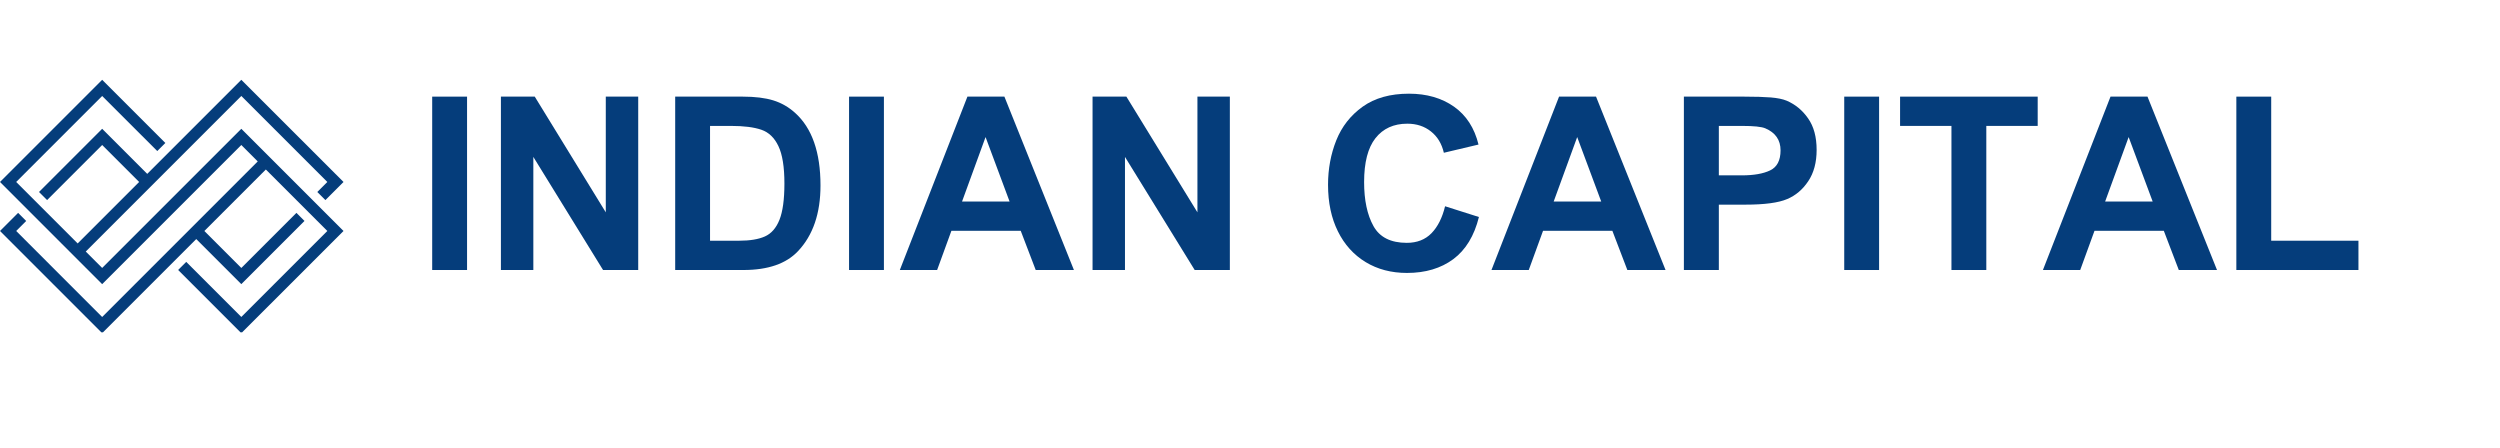
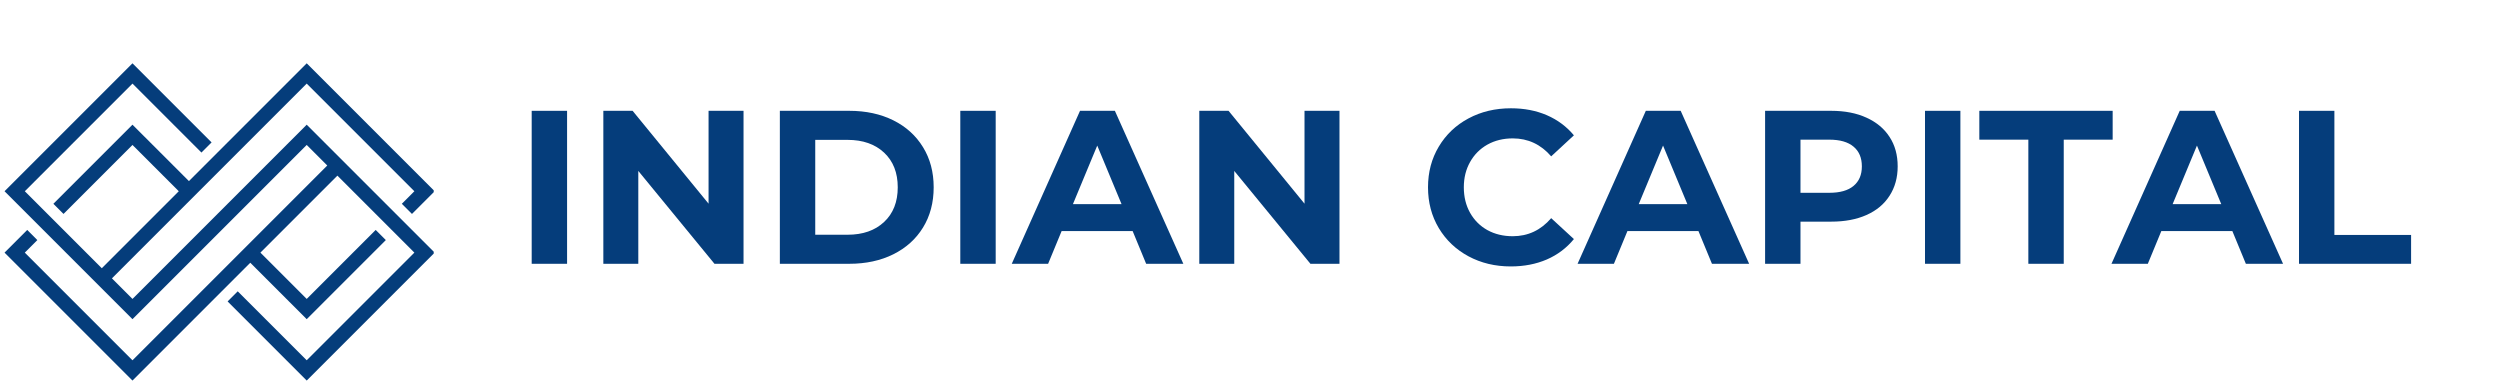
- <svg xmlns="http://www.w3.org/2000/svg" width="514" zoomAndPan="magnify" viewBox="0 0 385.5 69" height="92" preserveAspectRatio="xMidYMid meet" version="1.0">
+ <svg xmlns="http://www.w3.org/2000/svg" width="493" zoomAndPan="magnify" viewBox="0 0 369.75 57.75" height="77" preserveAspectRatio="xMidYMid meet" version="1.0">
  <defs>
    <g />
-     <clipPath id="6db28f0290">
-       <path d="M 0 12.293 L 53 12.293 L 53 51.242 L 0 51.242 Z M 0 12.293 " clip-rule="nonzero" />
+     <clipPath id="448bd082d2">
+       <path d="M 0.672 9.355 L 64.148 9.355 L 64.148 56.402 L 0.672 56.402 Z M 0.672 9.355 " clip-rule="nonzero" />
    </clipPath>
  </defs>
-   <g clip-path="url(#6db28f0290)">
-     <path fill="#053d7b" d="M 21.457 28.059 L 15.754 22.359 L 7.262 30.852 L 6.012 29.605 L 15.754 19.859 L 22.703 26.812 L 37.211 12.305 L 52.969 28.059 L 50.176 30.852 L 48.926 29.605 L 50.473 28.059 L 37.211 14.801 L 13.223 38.789 L 15.754 41.316 C 22.887 34.188 30.016 27.059 37.148 19.926 L 37.211 19.859 L 52.969 35.617 L 37.211 51.371 L 27.469 41.629 L 28.719 40.383 L 37.211 48.875 L 50.473 35.617 L 40.992 26.137 L 31.512 35.617 L 37.211 41.32 L 45.707 32.824 L 46.953 34.07 L 37.211 43.812 L 30.262 36.863 L 15.754 51.371 L 0 35.617 L 2.793 32.824 L 4.039 34.074 L 2.496 35.617 L 15.754 48.879 L 39.742 24.891 L 37.211 22.359 C 30.082 29.488 22.949 36.621 15.82 43.75 L 15.754 43.816 L 0 28.059 L 15.754 12.305 L 25.496 22.047 L 24.25 23.293 L 15.754 14.801 L 2.496 28.059 L 11.977 37.539 Z M 21.457 28.059 " fill-opacity="1" fill-rule="evenodd" />
+   <g clip-path="url(#448bd082d2)">
+     <path fill="#053d7b" d="M 26.441 28.285 L 19.594 21.438 L 9.395 31.641 L 7.895 30.141 L 19.594 18.441 L 27.941 26.785 L 45.363 9.363 L 64.285 28.285 L 60.93 31.641 L 59.43 30.141 L 61.285 28.285 L 45.363 12.363 L 16.555 41.168 L 19.594 44.211 C 28.156 35.645 36.719 27.082 45.285 18.52 L 45.363 18.441 L 64.285 37.363 L 45.363 56.285 L 33.664 44.582 L 35.16 43.086 L 45.363 53.285 L 61.285 37.363 L 49.902 25.977 L 38.516 37.363 L 45.363 44.211 L 55.562 34.008 L 57.062 35.508 L 45.363 47.207 L 37.016 38.859 L 19.594 56.285 L 0.672 37.363 L 4.027 34.008 L 5.523 35.508 L 3.668 37.363 L 19.594 53.289 L 48.402 24.48 L 45.363 21.438 C 36.797 30.004 28.234 38.566 19.672 47.129 L 19.594 47.207 L 0.672 28.285 L 19.594 9.363 L 31.293 21.062 L 29.793 22.562 L 19.594 12.363 L 3.672 28.285 L 15.055 39.672 Z M 26.441 28.285 " fill-opacity="1" fill-rule="evenodd" />
  </g>
  <g fill="#053d7b" fill-opacity="1">
-     <g transform="translate(64.09754, 41.63438)">
+     <g transform="translate(75.94863, 39.01468)">
      <g>
-         <path d="M 7.922 0 L 2.547 0 L 2.547 -26.734 L 7.922 -26.734 Z M 7.922 0 " />
+         <path d="M 2.688 -22.625 L 7.922 -22.625 L 7.922 0 L 2.688 0 Z M 2.688 -22.625 " />
      </g>
    </g>
  </g>
  <g fill="#053d7b" fill-opacity="1">
-     <g transform="translate(74.47482, 41.63438)">
+     <g transform="translate(86.54622, 39.01468)">
      <g>
-         <path d="M 18.938 -8.891 L 18.938 -26.734 L 23.938 -26.734 L 23.938 0 L 18.516 0 L 7.766 -17.438 L 7.766 0 L 2.766 0 L 2.766 -26.734 L 7.984 -26.734 Z M 18.938 -8.891 " />
+         <path d="M 23.422 -22.625 L 23.422 0 L 19.125 0 L 7.859 -13.734 L 7.859 0 L 2.688 0 L 2.688 -22.625 L 7.016 -22.625 L 18.25 -8.891 L 18.25 -22.625 Z M 23.422 -22.625 " />
      </g>
    </g>
  </g>
  <g fill="#053d7b" fill-opacity="1">
-     <g transform="translate(101.4259, 41.63438)">
+     <g transform="translate(112.6525, 39.01468)">
      <g>
-         <path d="M 21.172 -24.234 C 23.785 -21.891 25.094 -18.156 25.094 -13.031 C 25.094 -8.727 23.938 -5.352 21.625 -2.906 C 19.801 -0.969 17 0 13.219 0 L 2.688 0 L 2.688 -26.734 L 13.109 -26.734 C 15.004 -26.734 16.57 -26.539 17.812 -26.156 C 19.062 -25.77 20.18 -25.129 21.172 -24.234 Z M 19.531 -13.328 C 19.531 -15.891 19.223 -17.812 18.609 -19.094 C 18.004 -20.383 17.129 -21.227 15.984 -21.625 C 14.836 -22.02 13.27 -22.219 11.281 -22.219 L 8.062 -22.219 L 8.062 -4.516 L 12.547 -4.516 C 14.211 -4.516 15.535 -4.734 16.516 -5.172 C 17.504 -5.609 18.254 -6.461 18.766 -7.734 C 19.273 -9.004 19.531 -10.867 19.531 -13.328 Z M 19.531 -13.328 " />
+         <path d="M 2.688 -22.625 L 12.953 -22.625 C 15.41 -22.625 17.582 -22.156 19.469 -21.219 C 21.352 -20.281 22.816 -18.957 23.859 -17.25 C 24.91 -15.551 25.438 -13.57 25.438 -11.312 C 25.438 -9.051 24.91 -7.066 23.859 -5.359 C 22.816 -3.66 21.352 -2.344 19.469 -1.406 C 17.582 -0.469 15.41 0 12.953 0 L 2.688 0 Z M 12.703 -4.297 C 14.961 -4.297 16.766 -4.926 18.109 -6.188 C 19.453 -7.445 20.125 -9.156 20.125 -11.312 C 20.125 -13.469 19.453 -15.176 18.109 -16.438 C 16.766 -17.695 14.961 -18.328 12.703 -18.328 L 7.922 -18.328 L 7.922 -4.297 Z M 12.703 -4.297 " />
      </g>
    </g>
  </g>
  <g fill="#053d7b" fill-opacity="1">
-     <g transform="translate(128.377, 41.63438)">
+     <g transform="translate(139.3403, 39.01468)">
      <g>
-         <path d="M 7.922 0 L 2.547 0 L 2.547 -26.734 L 7.922 -26.734 Z M 7.922 0 " />
+         <path d="M 2.688 -22.625 L 7.922 -22.625 L 7.922 0 L 2.688 0 Z M 2.688 -22.625 " />
      </g>
    </g>
  </g>
  <g fill="#053d7b" fill-opacity="1">
-     <g transform="translate(138.7543, 41.63438)">
+     <g transform="translate(149.9379, 39.01468)">
      <g>
-         <path d="M 26.844 0 L 20.953 0 L 18.641 -6.047 L 7.953 -6.047 L 5.75 0 L 0 0 L 10.422 -26.734 L 16.125 -26.734 Z M 9.594 -10.562 L 16.922 -10.562 L 13.219 -20.5 Z M 9.594 -10.562 " />
+         <path d="M 17.578 -4.844 L 7.078 -4.844 L 5.078 0 L -0.297 0 L 9.797 -22.625 L 14.953 -22.625 L 25.078 0 L 19.578 0 Z M 15.938 -8.828 L 12.344 -17.484 L 8.75 -8.828 Z M 15.938 -8.828 " />
      </g>
    </g>
  </g>
  <g fill="#053d7b" fill-opacity="1">
-     <g transform="translate(165.7054, 41.63438)">
+     <g transform="translate(174.6871, 39.01468)">
      <g>
-         <path d="M 18.938 -8.891 L 18.938 -26.734 L 23.938 -26.734 L 23.938 0 L 18.516 0 L 7.766 -17.438 L 7.766 0 L 2.766 0 L 2.766 -26.734 L 7.984 -26.734 Z M 18.938 -8.891 " />
+         <path d="M 23.422 -22.625 L 23.422 0 L 19.125 0 L 7.859 -13.734 L 7.859 0 L 2.688 0 L 2.688 -22.625 L 7.016 -22.625 L 18.25 -8.891 L 18.25 -22.625 Z M 23.422 -22.625 " />
      </g>
    </g>
  </g>
  <g fill="#053d7b" fill-opacity="1">
-     <g transform="translate(192.6565, 41.63438)">
+     <g transform="translate(200.7934, 39.01468)">
      <g />
    </g>
  </g>
  <g fill="#053d7b" fill-opacity="1">
-     <g transform="translate(203.0337, 41.63438)">
+     <g transform="translate(209.937, 39.01468)">
      <g>
-         <path d="M 14.234 -27.188 C 16.961 -27.188 19.273 -26.52 21.172 -25.188 C 23.066 -23.852 24.328 -21.906 24.953 -19.344 L 19.609 -18.078 C 19.285 -19.473 18.625 -20.566 17.625 -21.359 C 16.625 -22.16 15.406 -22.562 13.969 -22.562 C 11.875 -22.562 10.238 -21.816 9.062 -20.328 C 7.895 -18.848 7.312 -16.594 7.312 -13.562 C 7.312 -10.77 7.789 -8.508 8.75 -6.781 C 9.707 -5.051 11.422 -4.188 13.891 -4.188 C 15.461 -4.188 16.734 -4.68 17.703 -5.672 C 18.672 -6.672 19.367 -8.055 19.797 -9.828 L 25.016 -8.172 C 24.297 -5.266 22.977 -3.098 21.062 -1.672 C 19.145 -0.254 16.766 0.453 13.922 0.453 C 11.516 0.453 9.391 -0.102 7.547 -1.219 C 5.703 -2.344 4.273 -3.926 3.266 -5.969 C 2.254 -8.008 1.75 -10.398 1.75 -13.141 C 1.75 -15.578 2.172 -17.859 3.016 -19.984 C 3.867 -22.117 5.227 -23.852 7.094 -25.188 C 8.957 -26.52 11.336 -27.188 14.234 -27.188 Z M 14.234 -27.188 " />
+         <path d="M 13.5 0.391 C 11.195 0.391 9.113 -0.109 7.25 -1.109 C 5.383 -2.117 3.922 -3.508 2.859 -5.281 C 1.797 -7.062 1.266 -9.07 1.266 -11.312 C 1.266 -13.551 1.797 -15.555 2.859 -17.328 C 3.922 -19.109 5.383 -20.5 7.25 -21.5 C 9.113 -22.5 11.207 -23 13.531 -23 C 15.5 -23 17.273 -22.656 18.859 -21.969 C 20.441 -21.281 21.77 -20.289 22.844 -19 L 19.484 -15.891 C 17.953 -17.66 16.055 -18.547 13.797 -18.547 C 12.398 -18.547 11.148 -18.238 10.047 -17.625 C 8.953 -17.008 8.098 -16.148 7.484 -15.047 C 6.867 -13.953 6.562 -12.707 6.562 -11.312 C 6.562 -9.906 6.867 -8.648 7.484 -7.547 C 8.098 -6.453 8.953 -5.598 10.047 -4.984 C 11.148 -4.379 12.398 -4.078 13.797 -4.078 C 16.055 -4.078 17.953 -4.969 19.484 -6.75 L 22.844 -3.656 C 21.77 -2.344 20.438 -1.336 18.844 -0.641 C 17.25 0.047 15.469 0.391 13.5 0.391 Z M 13.5 0.391 " />
      </g>
    </g>
  </g>
  <g fill="#053d7b" fill-opacity="1">
-     <g transform="translate(229.9848, 41.63438)">
+     <g transform="translate(233.62, 39.01468)">
      <g>
-         <path d="M 26.844 0 L 20.953 0 L 18.641 -6.047 L 7.953 -6.047 L 5.75 0 L 0 0 L 10.422 -26.734 L 16.125 -26.734 Z M 9.594 -10.562 L 16.922 -10.562 L 13.219 -20.5 Z M 9.594 -10.562 " />
+         <path d="M 17.578 -4.844 L 7.078 -4.844 L 5.078 0 L -0.297 0 L 9.797 -22.625 L 14.953 -22.625 L 25.078 0 L 19.578 0 Z M 15.938 -8.828 L 12.344 -17.484 L 8.75 -8.828 Z M 15.938 -8.828 " />
      </g>
    </g>
  </g>
  <g fill="#053d7b" fill-opacity="1">
-     <g transform="translate(256.9359, 41.63438)">
+     <g transform="translate(258.3693, 39.01468)">
      <g>
-         <path d="M 18.562 -26.109 C 19.906 -25.535 21.008 -24.625 21.875 -23.375 C 22.75 -22.133 23.188 -20.516 23.188 -18.516 C 23.188 -16.578 22.754 -14.969 21.891 -13.688 C 21.035 -12.406 19.953 -11.488 18.641 -10.938 C 17.297 -10.363 15.156 -10.078 12.219 -10.078 L 8.109 -10.078 L 8.109 0 L 2.719 0 L 2.719 -26.734 L 12.031 -26.734 C 13.738 -26.734 15.102 -26.691 16.125 -26.609 C 17.145 -26.523 17.957 -26.359 18.562 -26.109 Z M 17.625 -18.453 C 17.625 -20.047 16.844 -21.176 15.281 -21.844 C 14.707 -22.094 13.5 -22.219 11.656 -22.219 L 8.109 -22.219 L 8.109 -14.594 L 11.656 -14.594 C 13.5 -14.594 14.953 -14.848 16.016 -15.359 C 17.086 -15.867 17.625 -16.898 17.625 -18.453 Z M 17.625 -18.453 " />
+         <path d="M 12.469 -22.625 C 14.477 -22.625 16.219 -22.285 17.688 -21.609 C 19.164 -20.941 20.301 -19.992 21.094 -18.766 C 21.895 -17.547 22.297 -16.094 22.297 -14.406 C 22.297 -12.75 21.895 -11.301 21.094 -10.062 C 20.301 -8.82 19.164 -7.875 17.688 -7.219 C 16.219 -6.562 14.477 -6.234 12.469 -6.234 L 7.922 -6.234 L 7.922 0 L 2.688 0 L 2.688 -22.625 Z M 12.188 -10.5 C 13.758 -10.5 14.953 -10.836 15.766 -11.516 C 16.586 -12.191 17 -13.156 17 -14.406 C 17 -15.676 16.586 -16.648 15.766 -17.328 C 14.953 -18.016 13.758 -18.359 12.188 -18.359 L 7.922 -18.359 L 7.922 -10.5 Z M 12.188 -10.5 " />
      </g>
    </g>
  </g>
  <g fill="#053d7b" fill-opacity="1">
-     <g transform="translate(281.8339, 41.63438)">
+     <g transform="translate(282.02, 39.01468)">
      <g>
-         <path d="M 7.922 0 L 2.547 0 L 2.547 -26.734 L 7.922 -26.734 Z M 7.922 0 " />
+         <path d="M 2.688 -22.625 L 7.922 -22.625 L 7.922 0 L 2.688 0 Z M 2.688 -22.625 " />
      </g>
    </g>
  </g>
  <g fill="#053d7b" fill-opacity="1">
-     <g transform="translate(292.2112, 41.63438)">
+     <g transform="translate(292.6176, 39.01468)">
      <g>
-         <path d="M 22 -22.219 L 14.078 -22.219 L 14.078 0 L 8.703 0 L 8.703 -22.219 L 0.781 -22.219 L 0.781 -26.734 L 22 -26.734 Z M 22 -22.219 " />
+         <path d="M 7.375 -18.359 L 0.125 -18.359 L 0.125 -22.625 L 19.844 -22.625 L 19.844 -18.359 L 12.609 -18.359 L 12.609 0 L 7.375 0 Z M 7.375 -18.359 " />
      </g>
    </g>
  </g>
  <g fill="#053d7b" fill-opacity="1">
-     <g transform="translate(315.0188, 41.63438)">
+     <g transform="translate(312.585, 39.01468)">
      <g>
-         <path d="M 26.844 0 L 20.953 0 L 18.641 -6.047 L 7.953 -6.047 L 5.75 0 L 0 0 L 10.422 -26.734 L 16.125 -26.734 Z M 9.594 -10.562 L 16.922 -10.562 L 13.219 -20.5 Z M 9.594 -10.562 " />
+         <path d="M 17.578 -4.844 L 7.078 -4.844 L 5.078 0 L -0.297 0 L 9.797 -22.625 L 14.953 -22.625 L 25.078 0 L 19.578 0 Z M 15.938 -8.828 L 12.344 -17.484 L 8.75 -8.828 Z M 15.938 -8.828 " />
      </g>
    </g>
  </g>
  <g fill="#053d7b" fill-opacity="1">
-     <g transform="translate(341.9699, 41.63438)">
+     <g transform="translate(337.3342, 39.01468)">
      <g>
-         <path d="M 8.25 -4.516 L 21.703 -4.516 L 21.703 0 L 2.875 0 L 2.875 -26.734 L 8.25 -26.734 Z M 8.25 -4.516 " />
+         <path d="M 2.688 -22.625 L 7.922 -22.625 L 7.922 -4.266 L 19.266 -4.266 L 19.266 0 L 2.688 0 Z M 2.688 -22.625 " />
      </g>
    </g>
  </g>
</svg>
